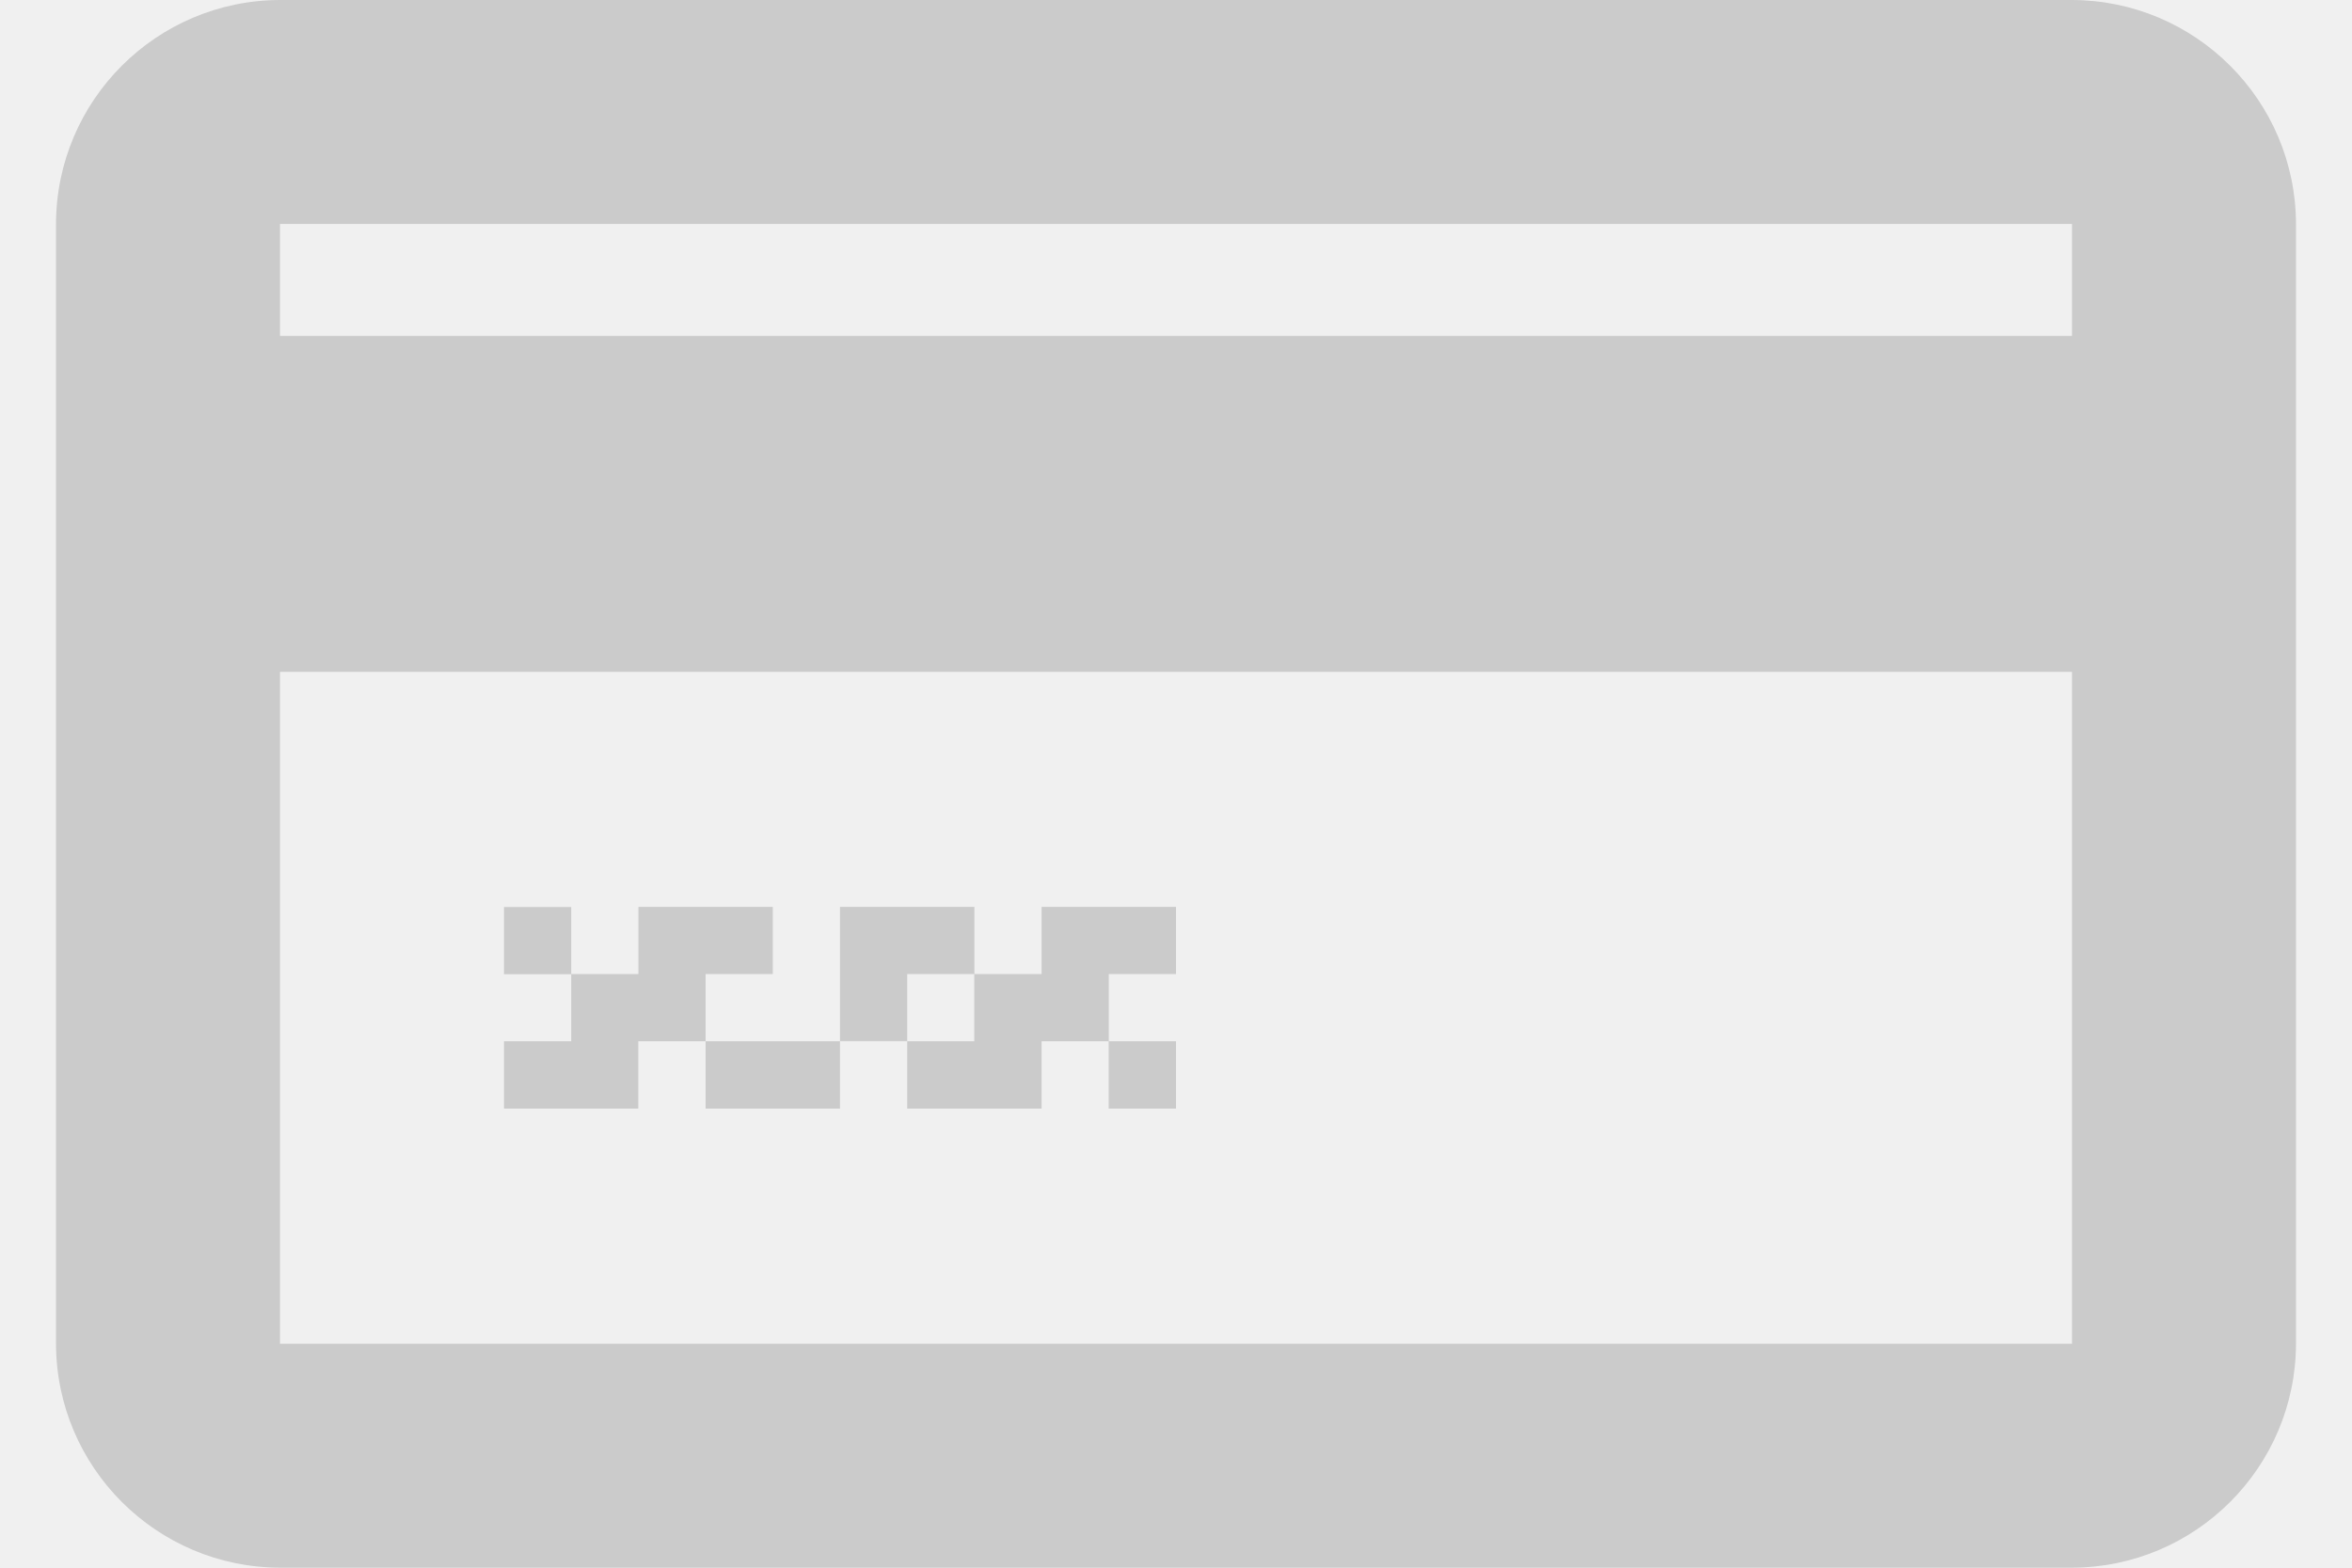
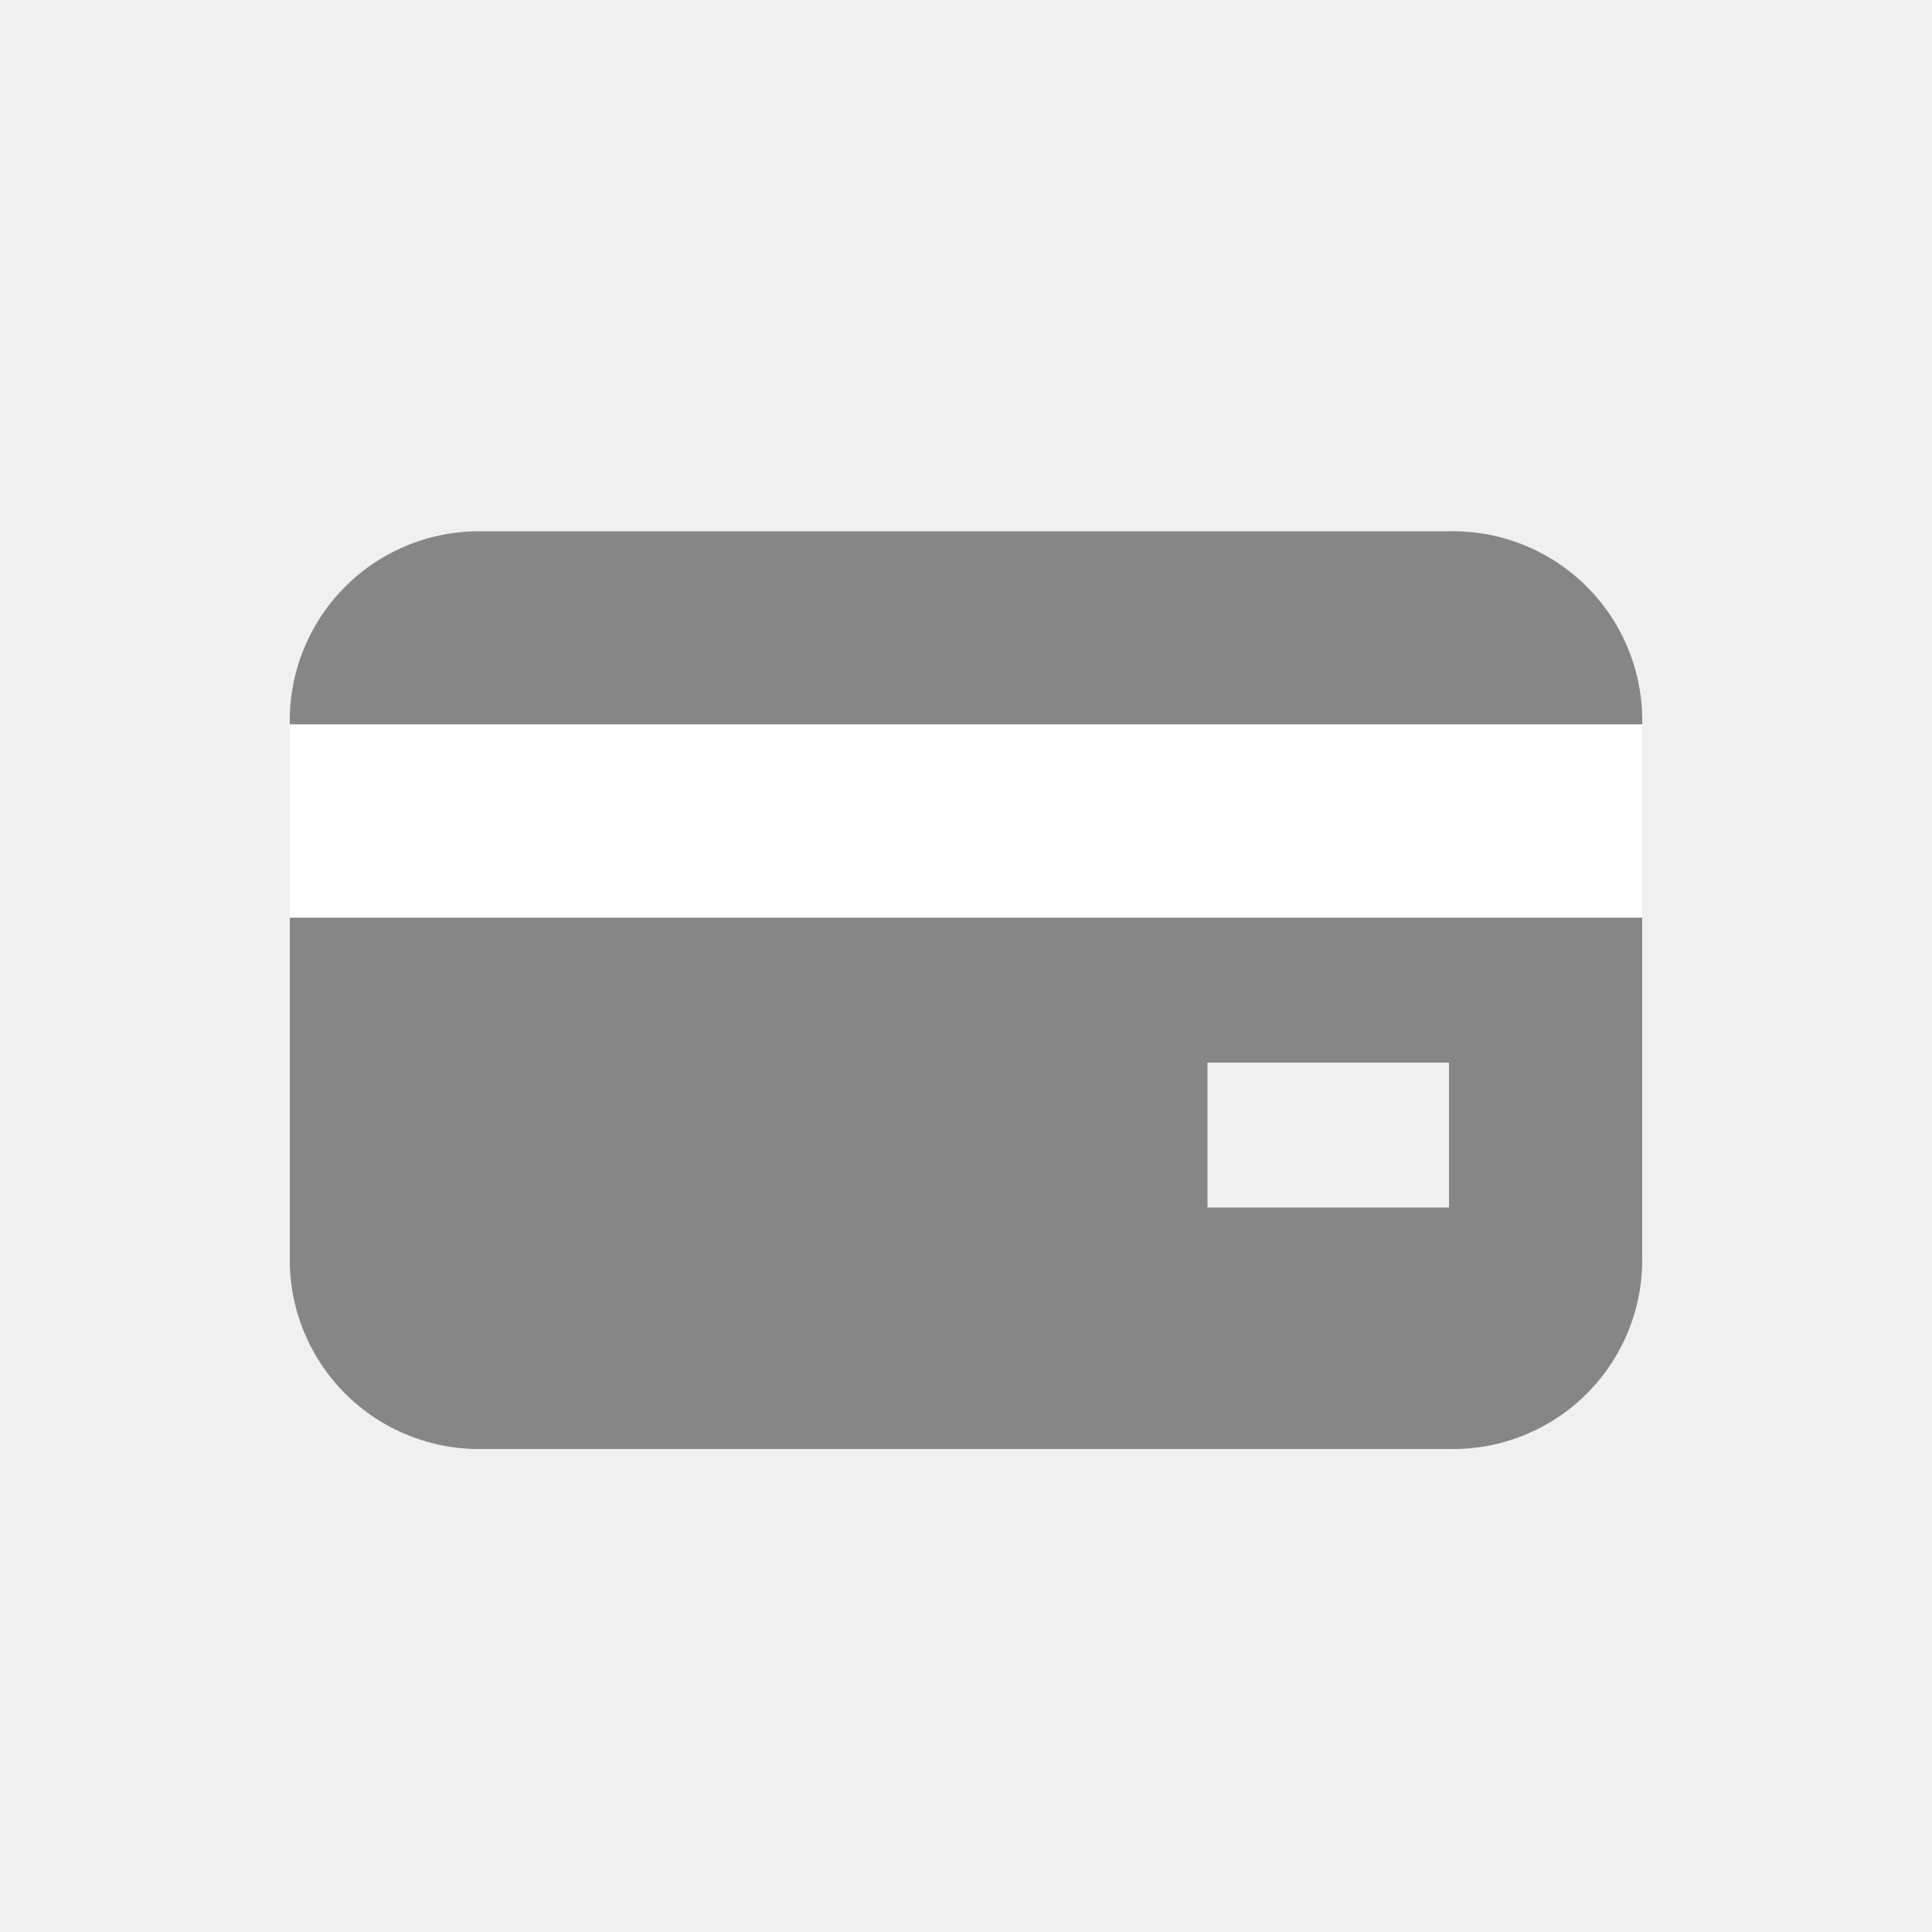
- <svg xmlns="http://www.w3.org/2000/svg" width="30" height="20" viewBox="0 0 32 22.4">
-   <path d="M28.8,4.8H3.2A3.208,3.208,0,0,0,0,8V24a3.208,3.208,0,0,0,3.2,3.2H28.8A3.209,3.209,0,0,0,32,24V8A3.209,3.209,0,0,0,28.8,4.8Zm0,19.2H3.2V14.4H28.8Zm0-14.4H3.2V8H28.8ZM6.4,17.76v.96h.96v-.96Zm5.76,1.918v.962h1.92v-.962h.96v-.96H16v-.96H14.08v.96h-.962v.96ZM16,20.64v-.962h-.962v.962Zm-4.8,0v-.962H9.28v.962Zm.96-1.922h.96v-.96H11.2v1.918h.96Zm-3.842.96H9.28v-.96h.96v-.96H8.32v.96H7.36v.96H6.4v.962H8.318Z" transform="translate(0 -4.8)" fill="#cbcbcb" />
+ <svg xmlns="http://www.w3.org/2000/svg" viewBox="0 0 20 20">
+   <path d="M15,5.5H5a1.959,1.959,0,0,0-2,2H17A1.959,1.959,0,0,0,15,5.5Z" fill="#868686" />
+   <path d="M16,7.5H3v2H17v-2Z" fill="#fff" />
+   <path d="M16,9.5H3V13a1.959,1.959,0,0,0,2,2H15a1.959,1.959,0,0,0,2-2V9.5Zm-1,3H12.5V11H15Z" fill="#868686" />
</svg>
